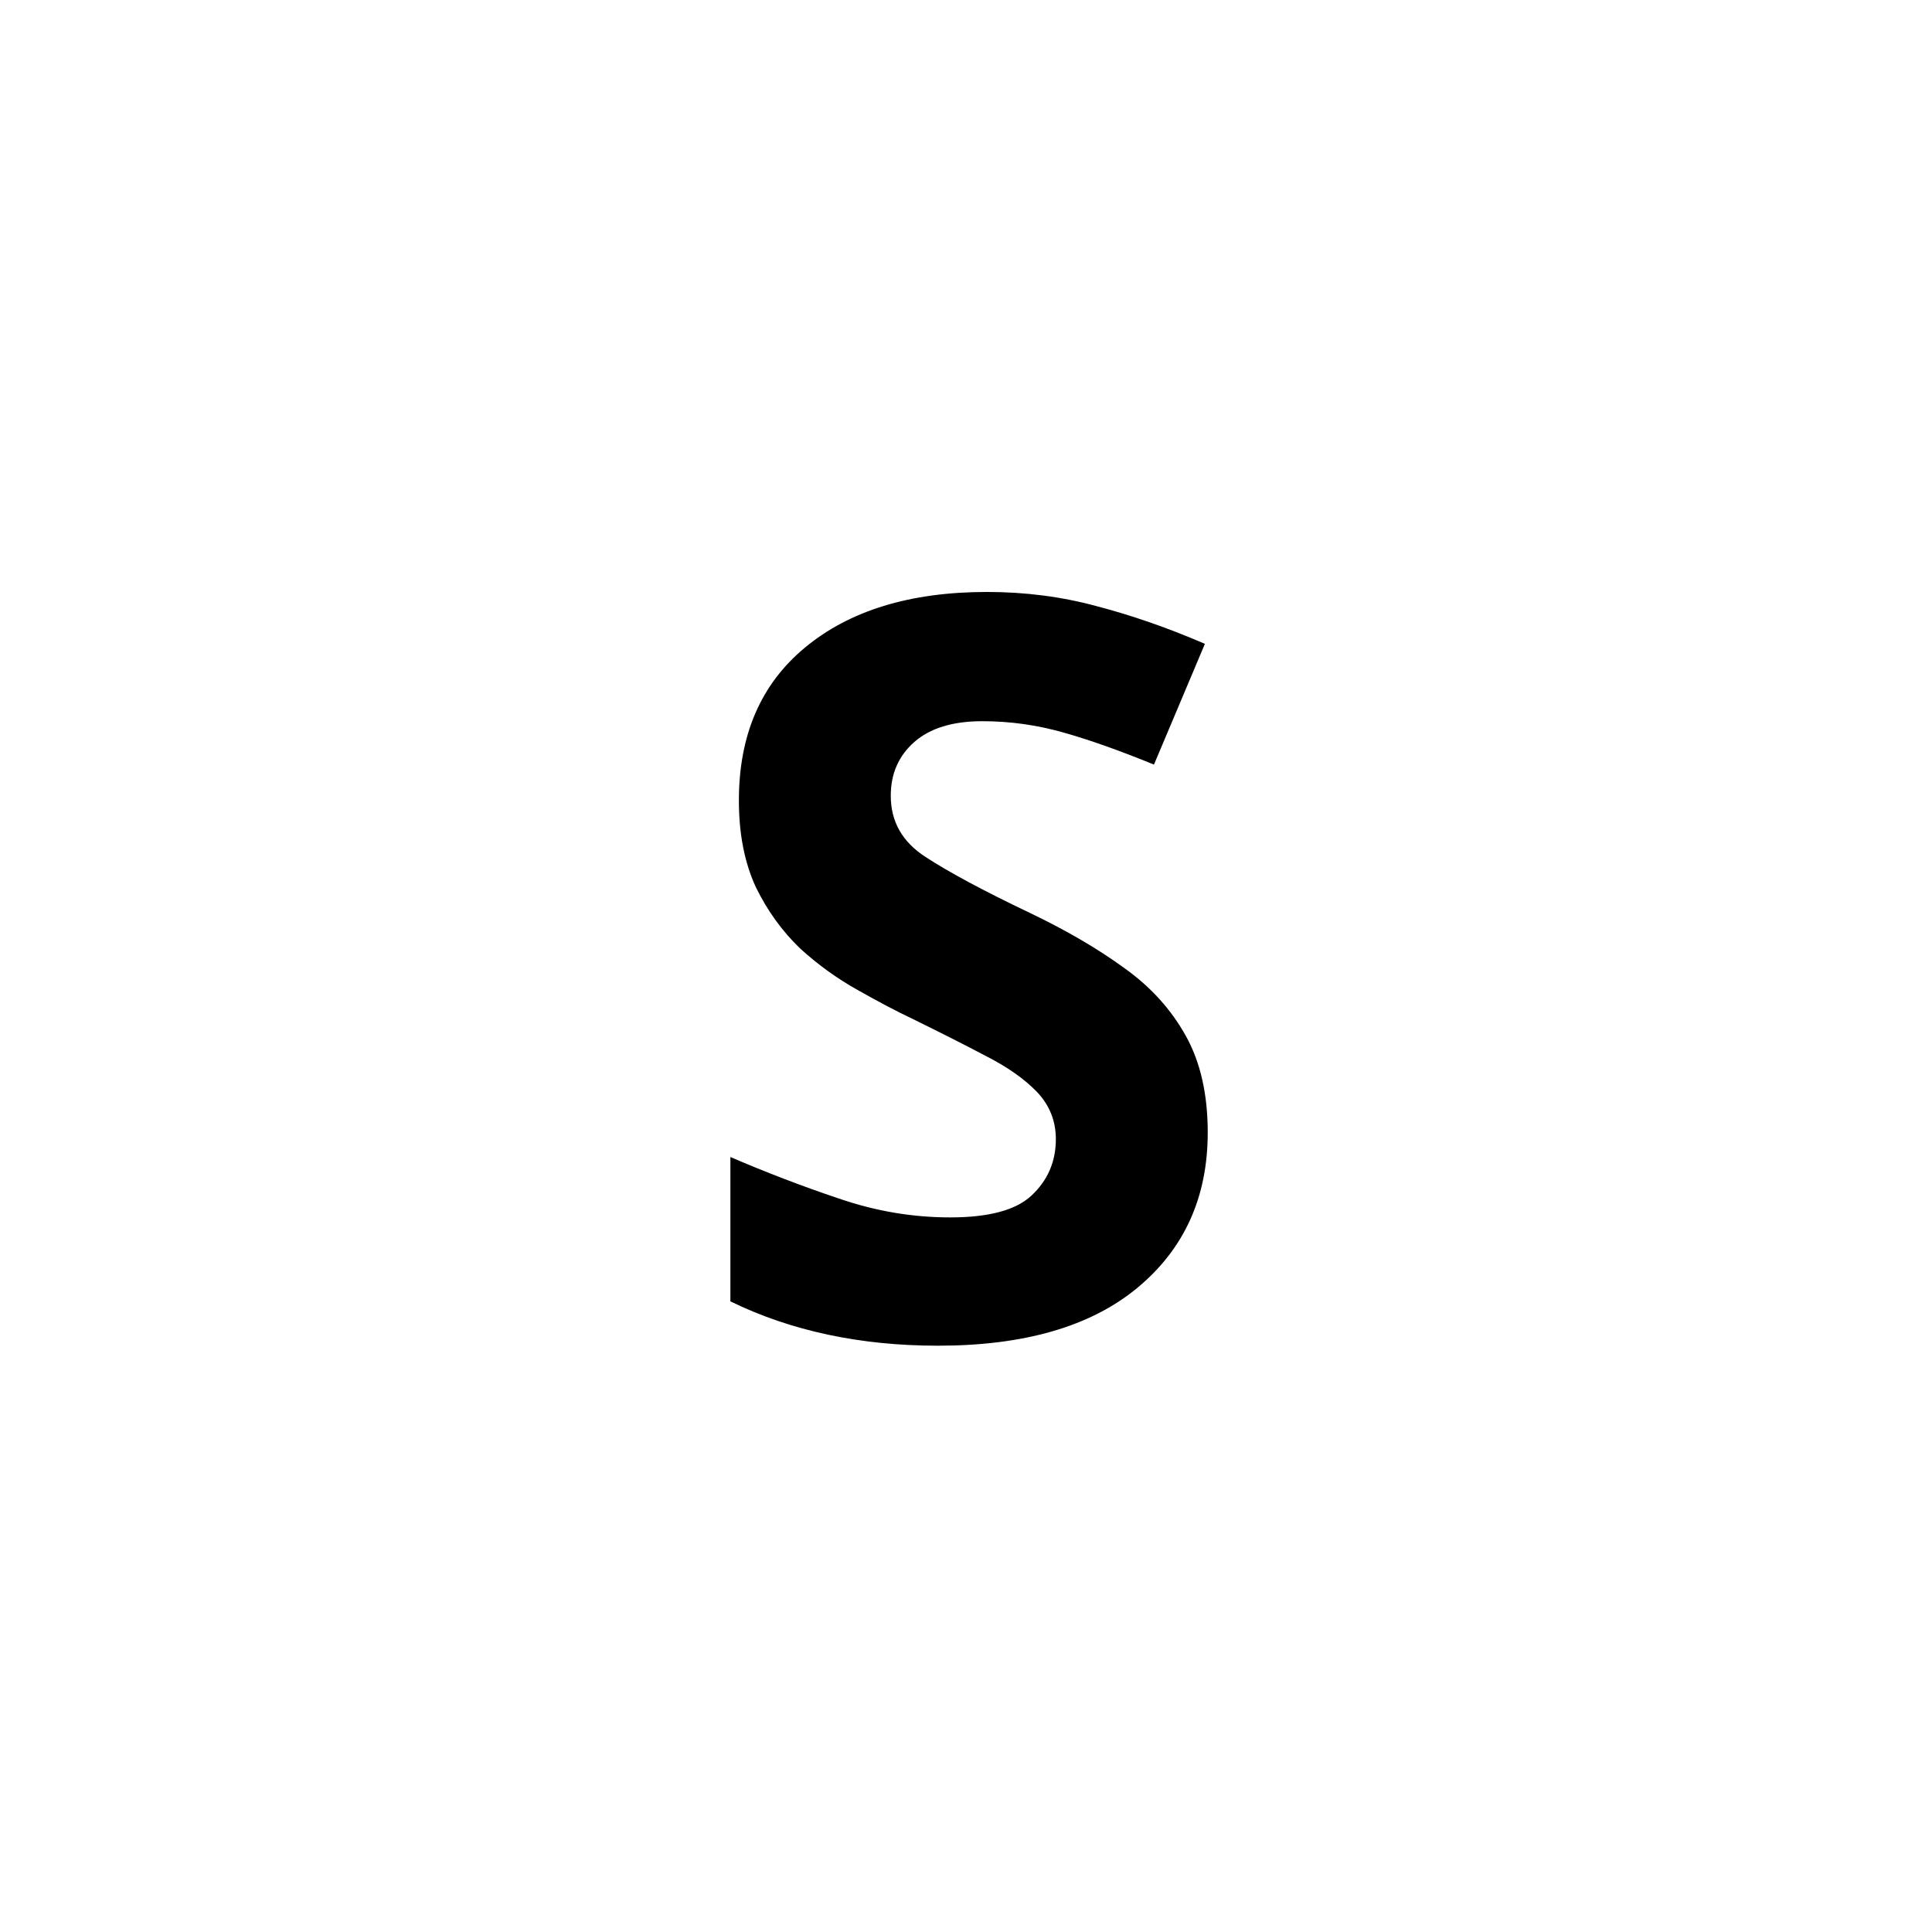
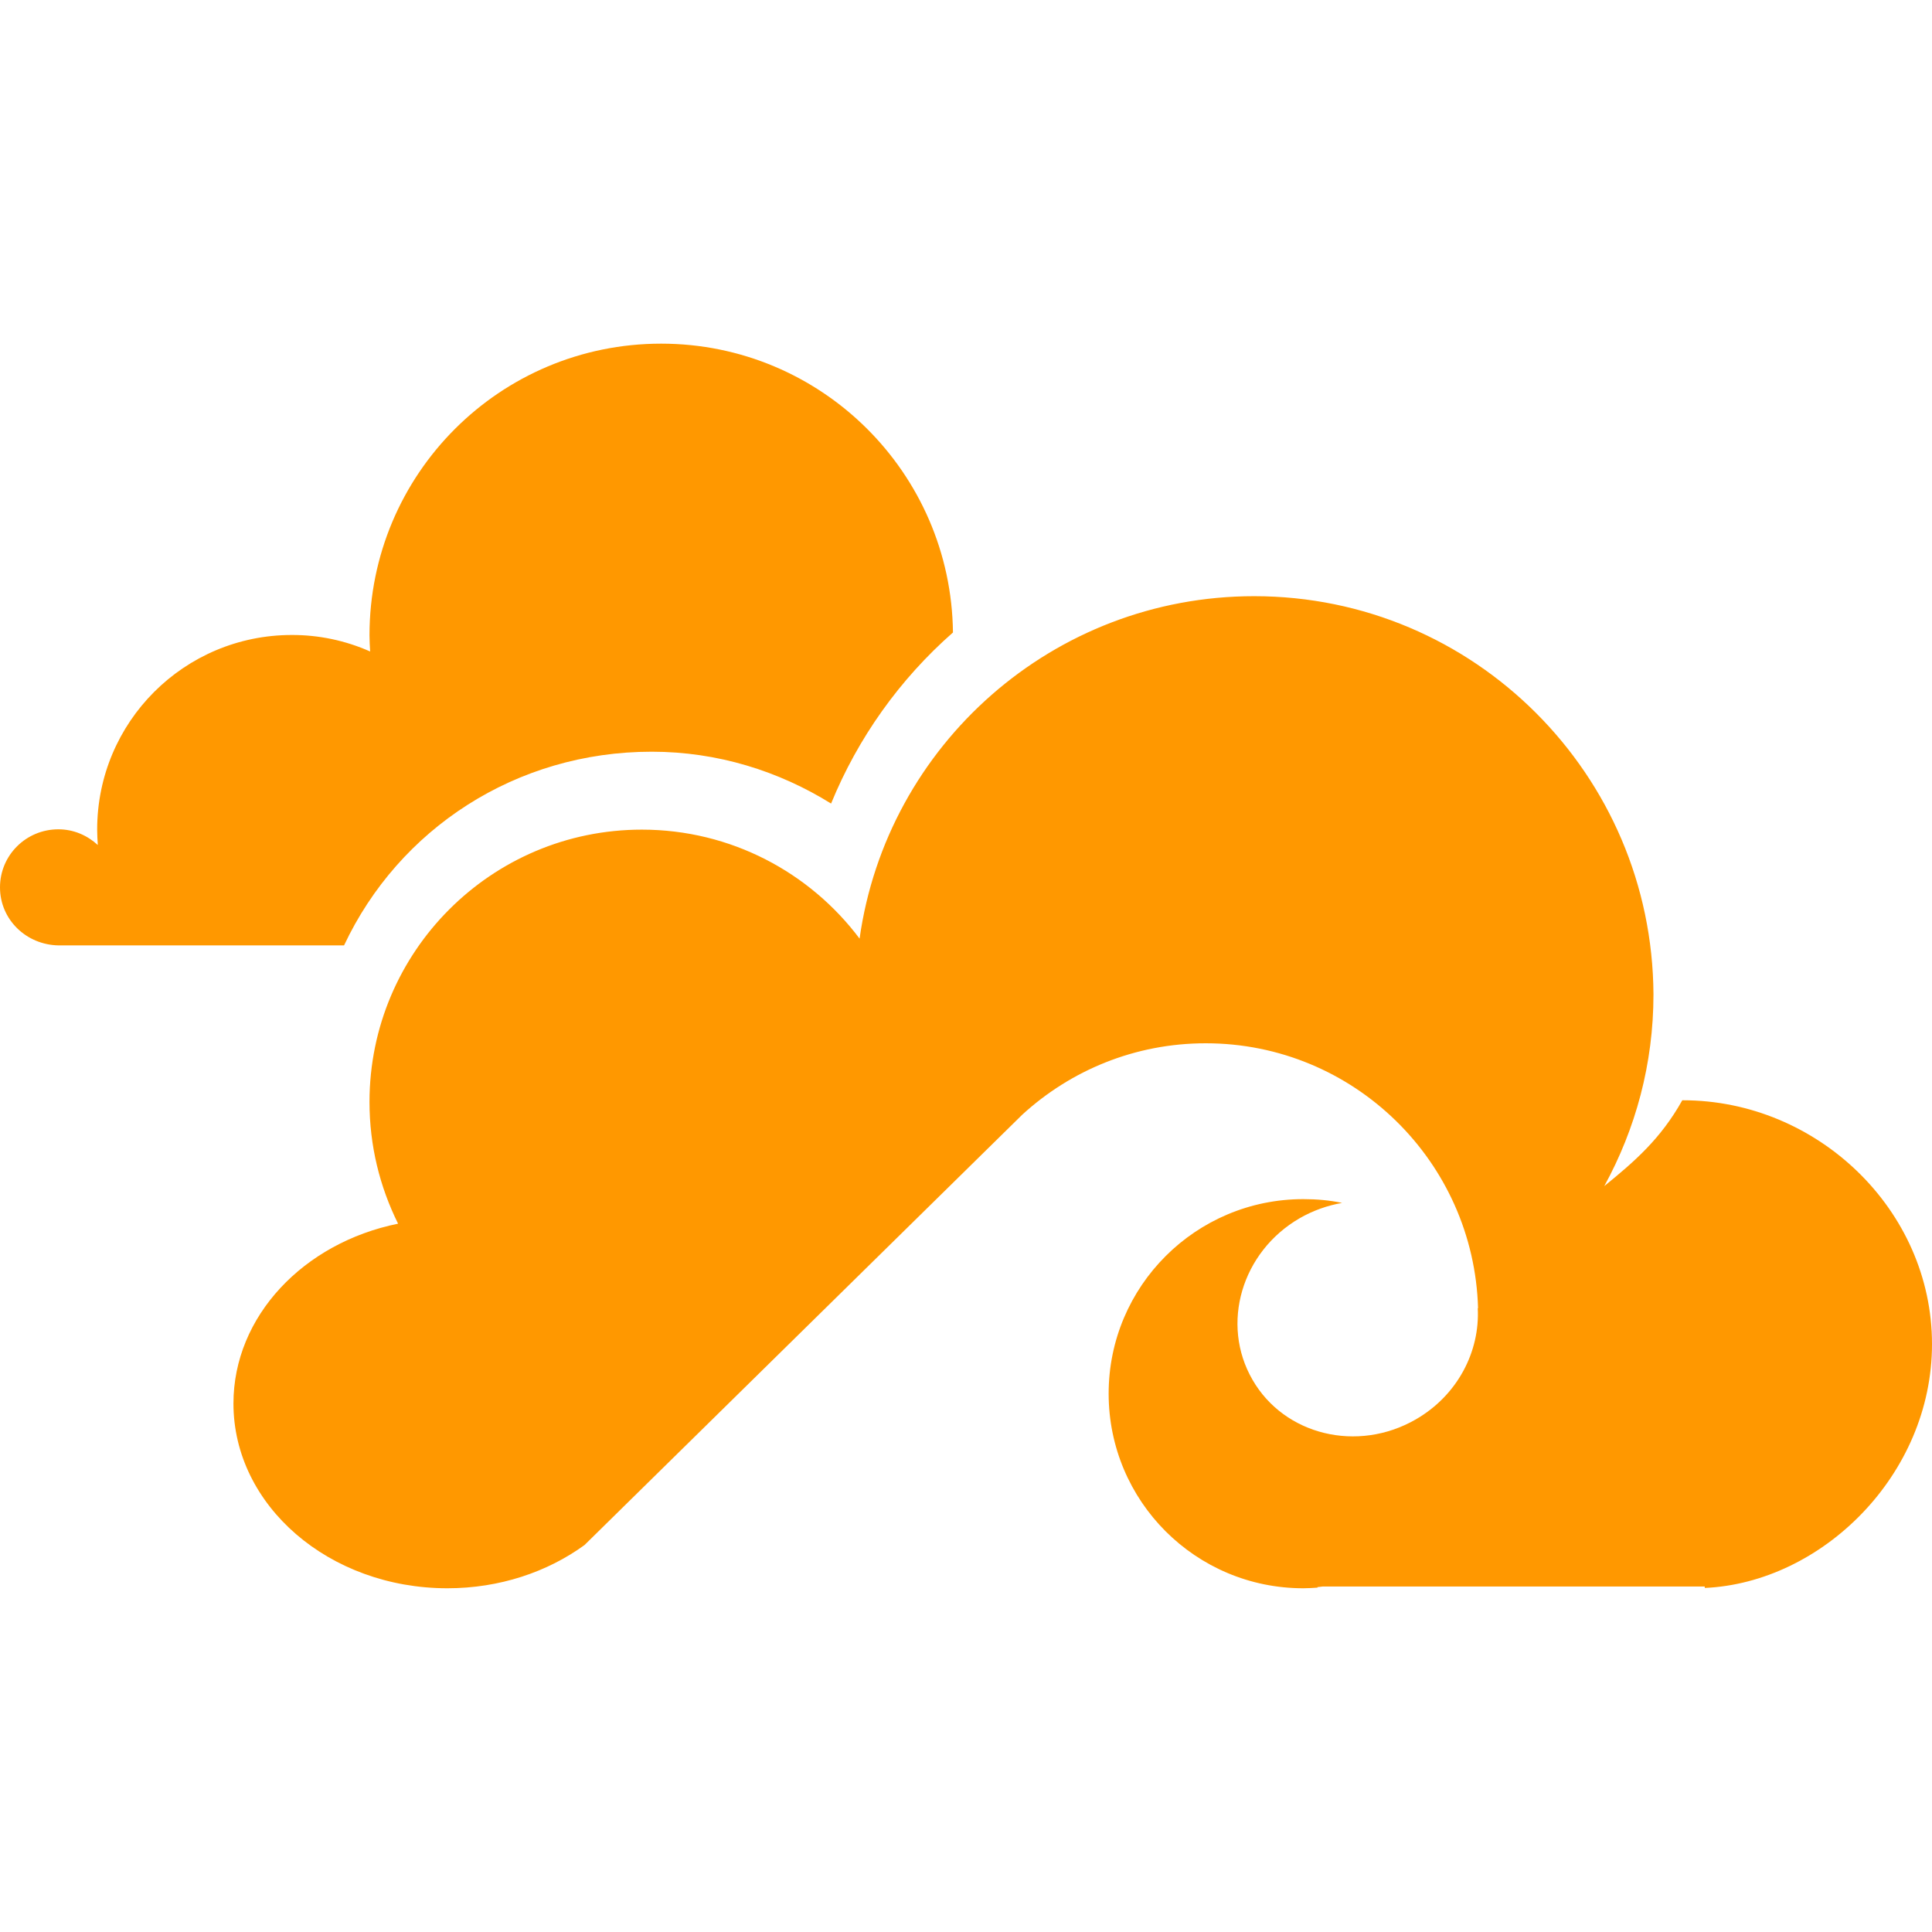
- <svg xmlns="http://www.w3.org/2000/svg" viewBox="0 0 32 32">
-   <text x="16" y="16" dy=".36em" text-anchor="middle" font-family="Geist,system-ui,sans-serif" font-size="17" font-weight="600" letter-spacing="-.02em" fill="currentColor">S</text>
+ <svg xmlns="http://www.w3.org/2000/svg" fill="#FF9800" role="img" viewBox="0 0 24 24">
+   <path d="M8.213 4.269c-2.003 0-3.623 1.62-3.623 3.623 0 .065.004.133.008.201a2.377 2.377 0 0 0-.973-.205c-1.337 0-2.418 1.081-2.418 2.418 0 .065.004.127.008.191-.13-.119-.299-.195-.49-.195-.4 0-.725.321-.725.721 0 .4.325.713.725.721h3.549c.681-1.448 2.136-2.406 3.822-2.406.818 0 1.58.241 2.228.644a5.701 5.701 0 0 1 1.514-2.125c-.022-1.985-1.636-3.588-3.625-3.588ZM15.58 7.406c-2.497 0-4.564 1.848-4.902 4.254-.616-.821-1.599-1.354-2.705-1.354-1.87 0-3.383 1.517-3.383 3.383 0 .544.128 1.054.355 1.512-1.174.238-2.045 1.15-2.045 2.234 0 1.268 1.188 2.295 2.658 2.295.648 0 1.242-.202 1.703-.537l5.438-5.346c.602-.551 1.4-.887 2.279-.887 1.837 0 3.332 1.467 3.383 3.293 0 0-0-.004-.004-.004.029.54-.251 1.084-.769 1.383-.724.418-1.633.196-2.029-.492-.4-.692-.136-1.59.588-2.008a1.612 1.612 0 0 1 .525-.189c-.155-.033-.317-.047-.482-.047-1.333 0-2.418 1.079-2.418 2.416 0 1.337 1.081 2.418 2.418 2.418.058 0 .12-.004.178-.008l-.004-.006.069-.008h4.744v.018C22.628 19.662 24 18.326 24 16.697c0-1.668-1.426-3.029-3.094-3.029h-.008c-.27.483-.598.764-.969 1.066.389-.71.611-1.518.611-2.383-.008-1.365-.562-2.597-1.459-3.494-.897-.897-2.133-1.451-3.502-1.451Z" />
</svg>
